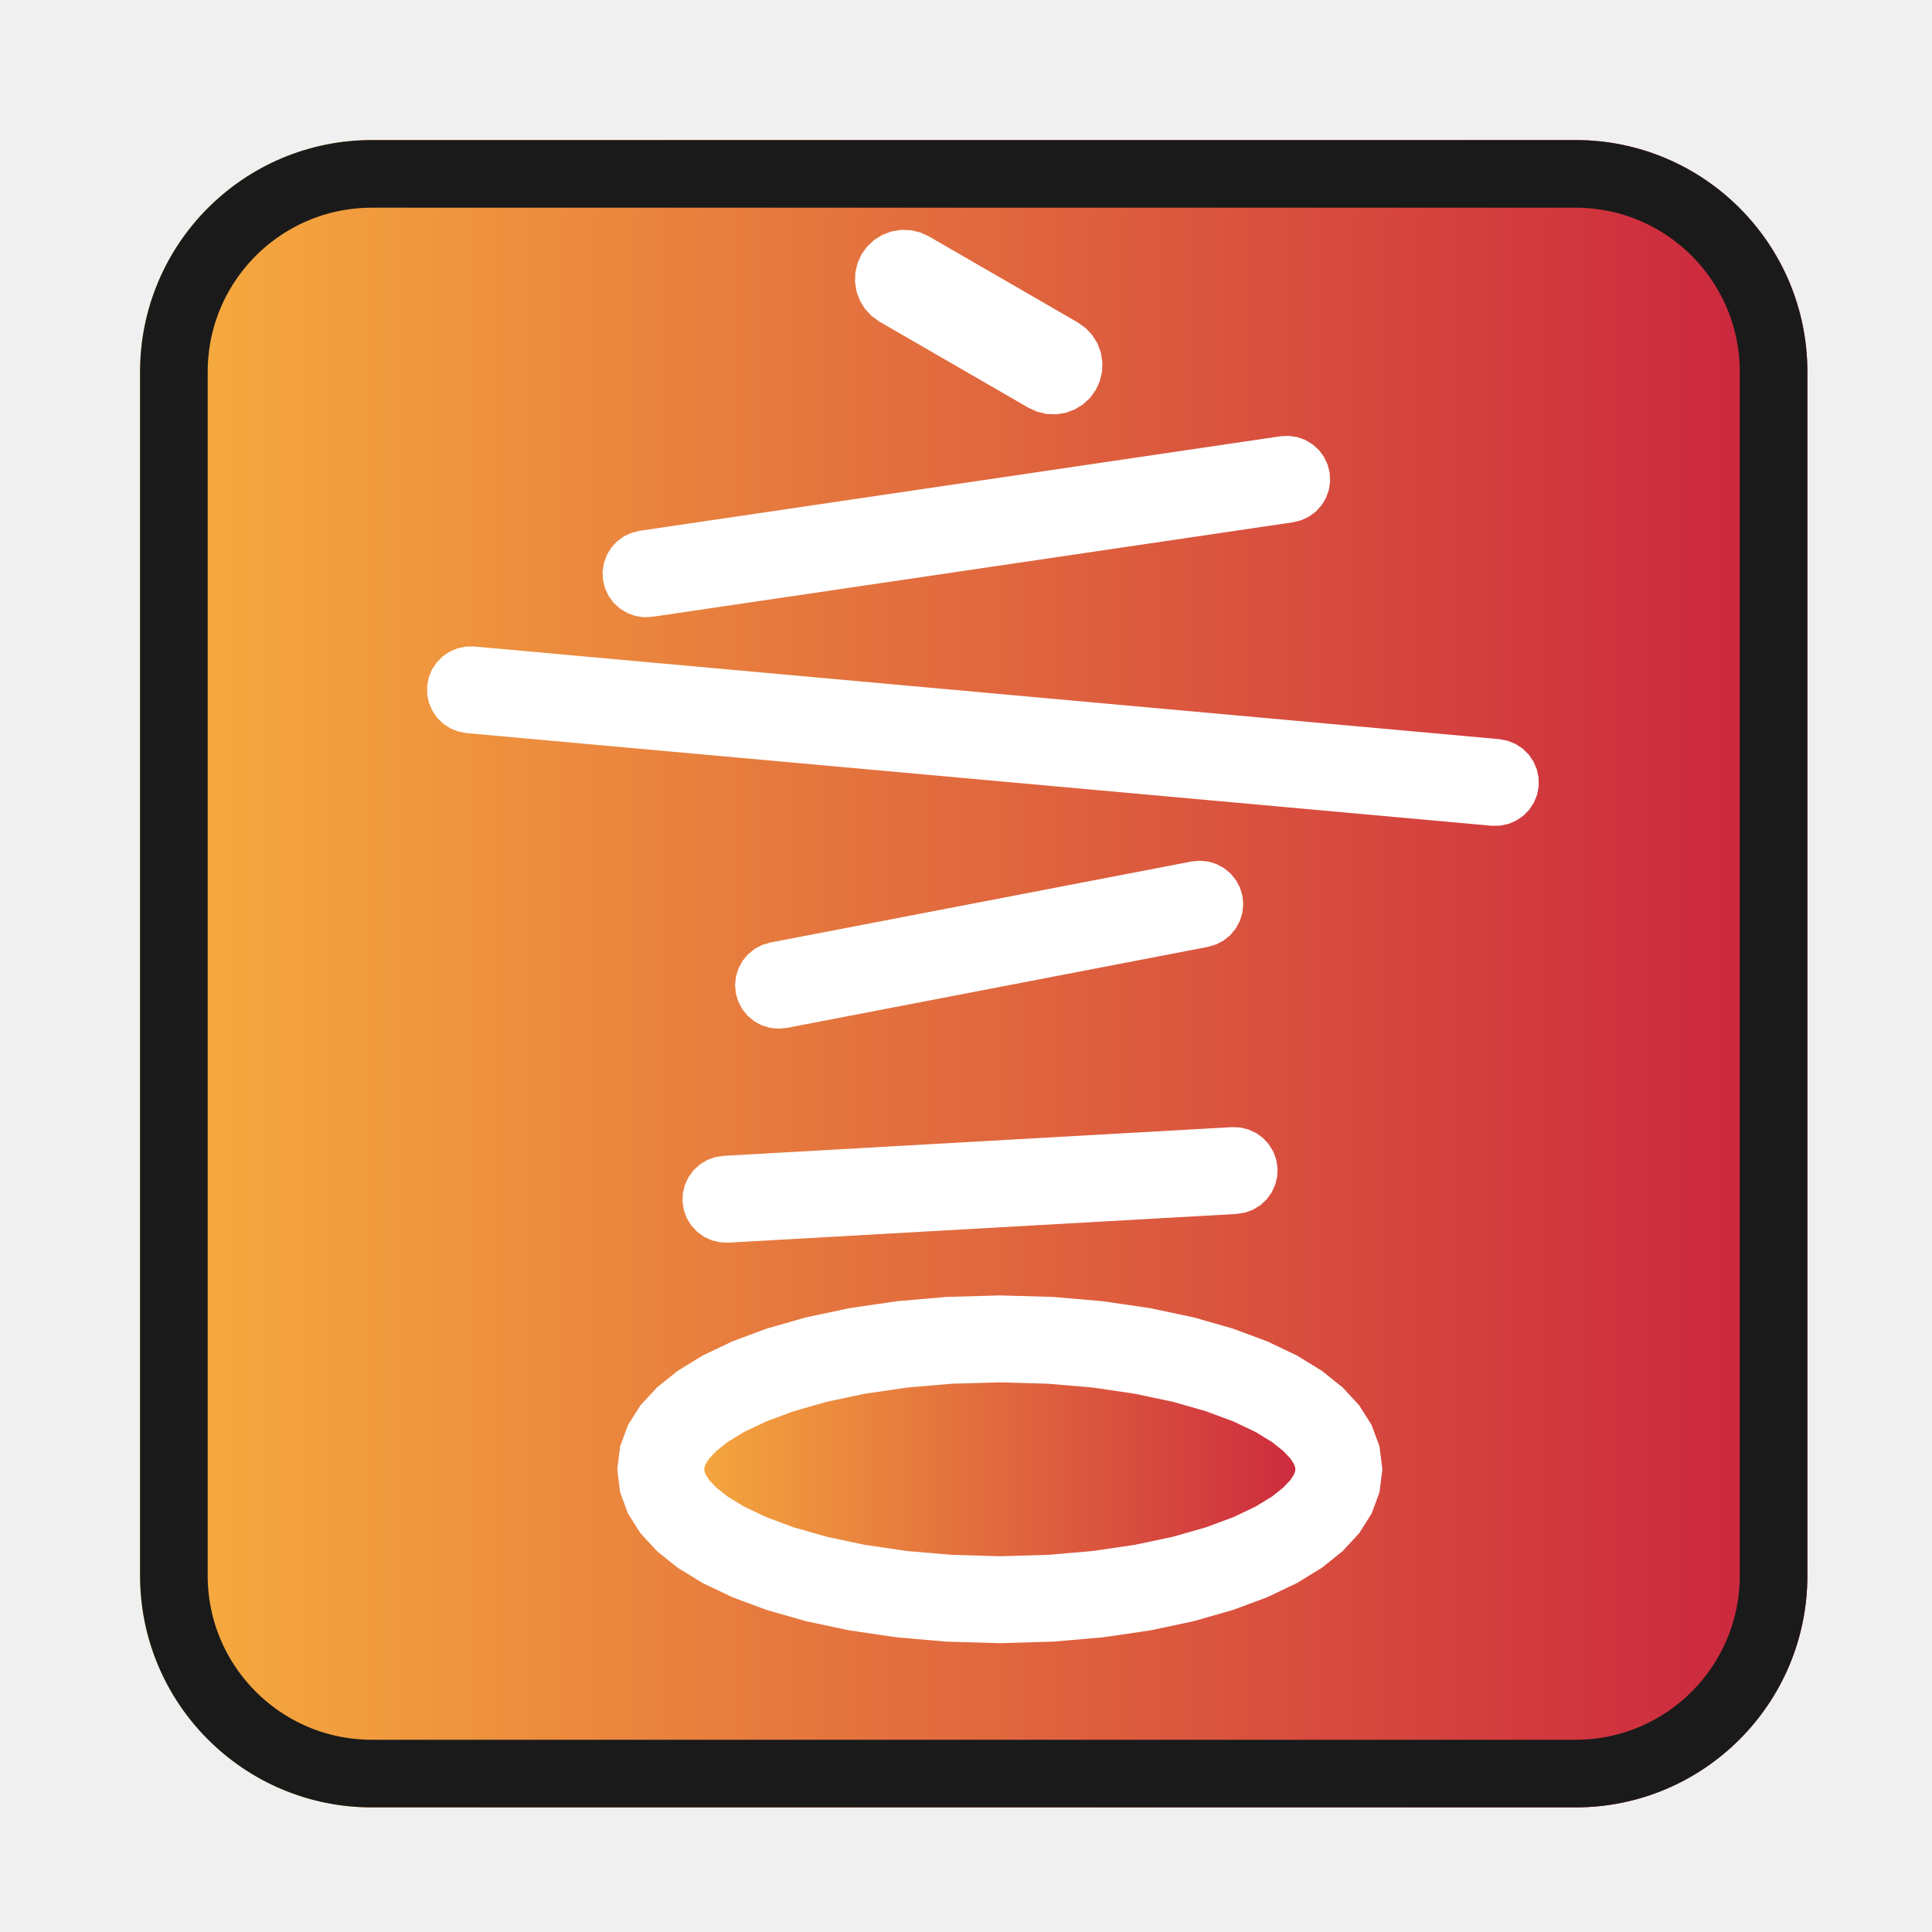
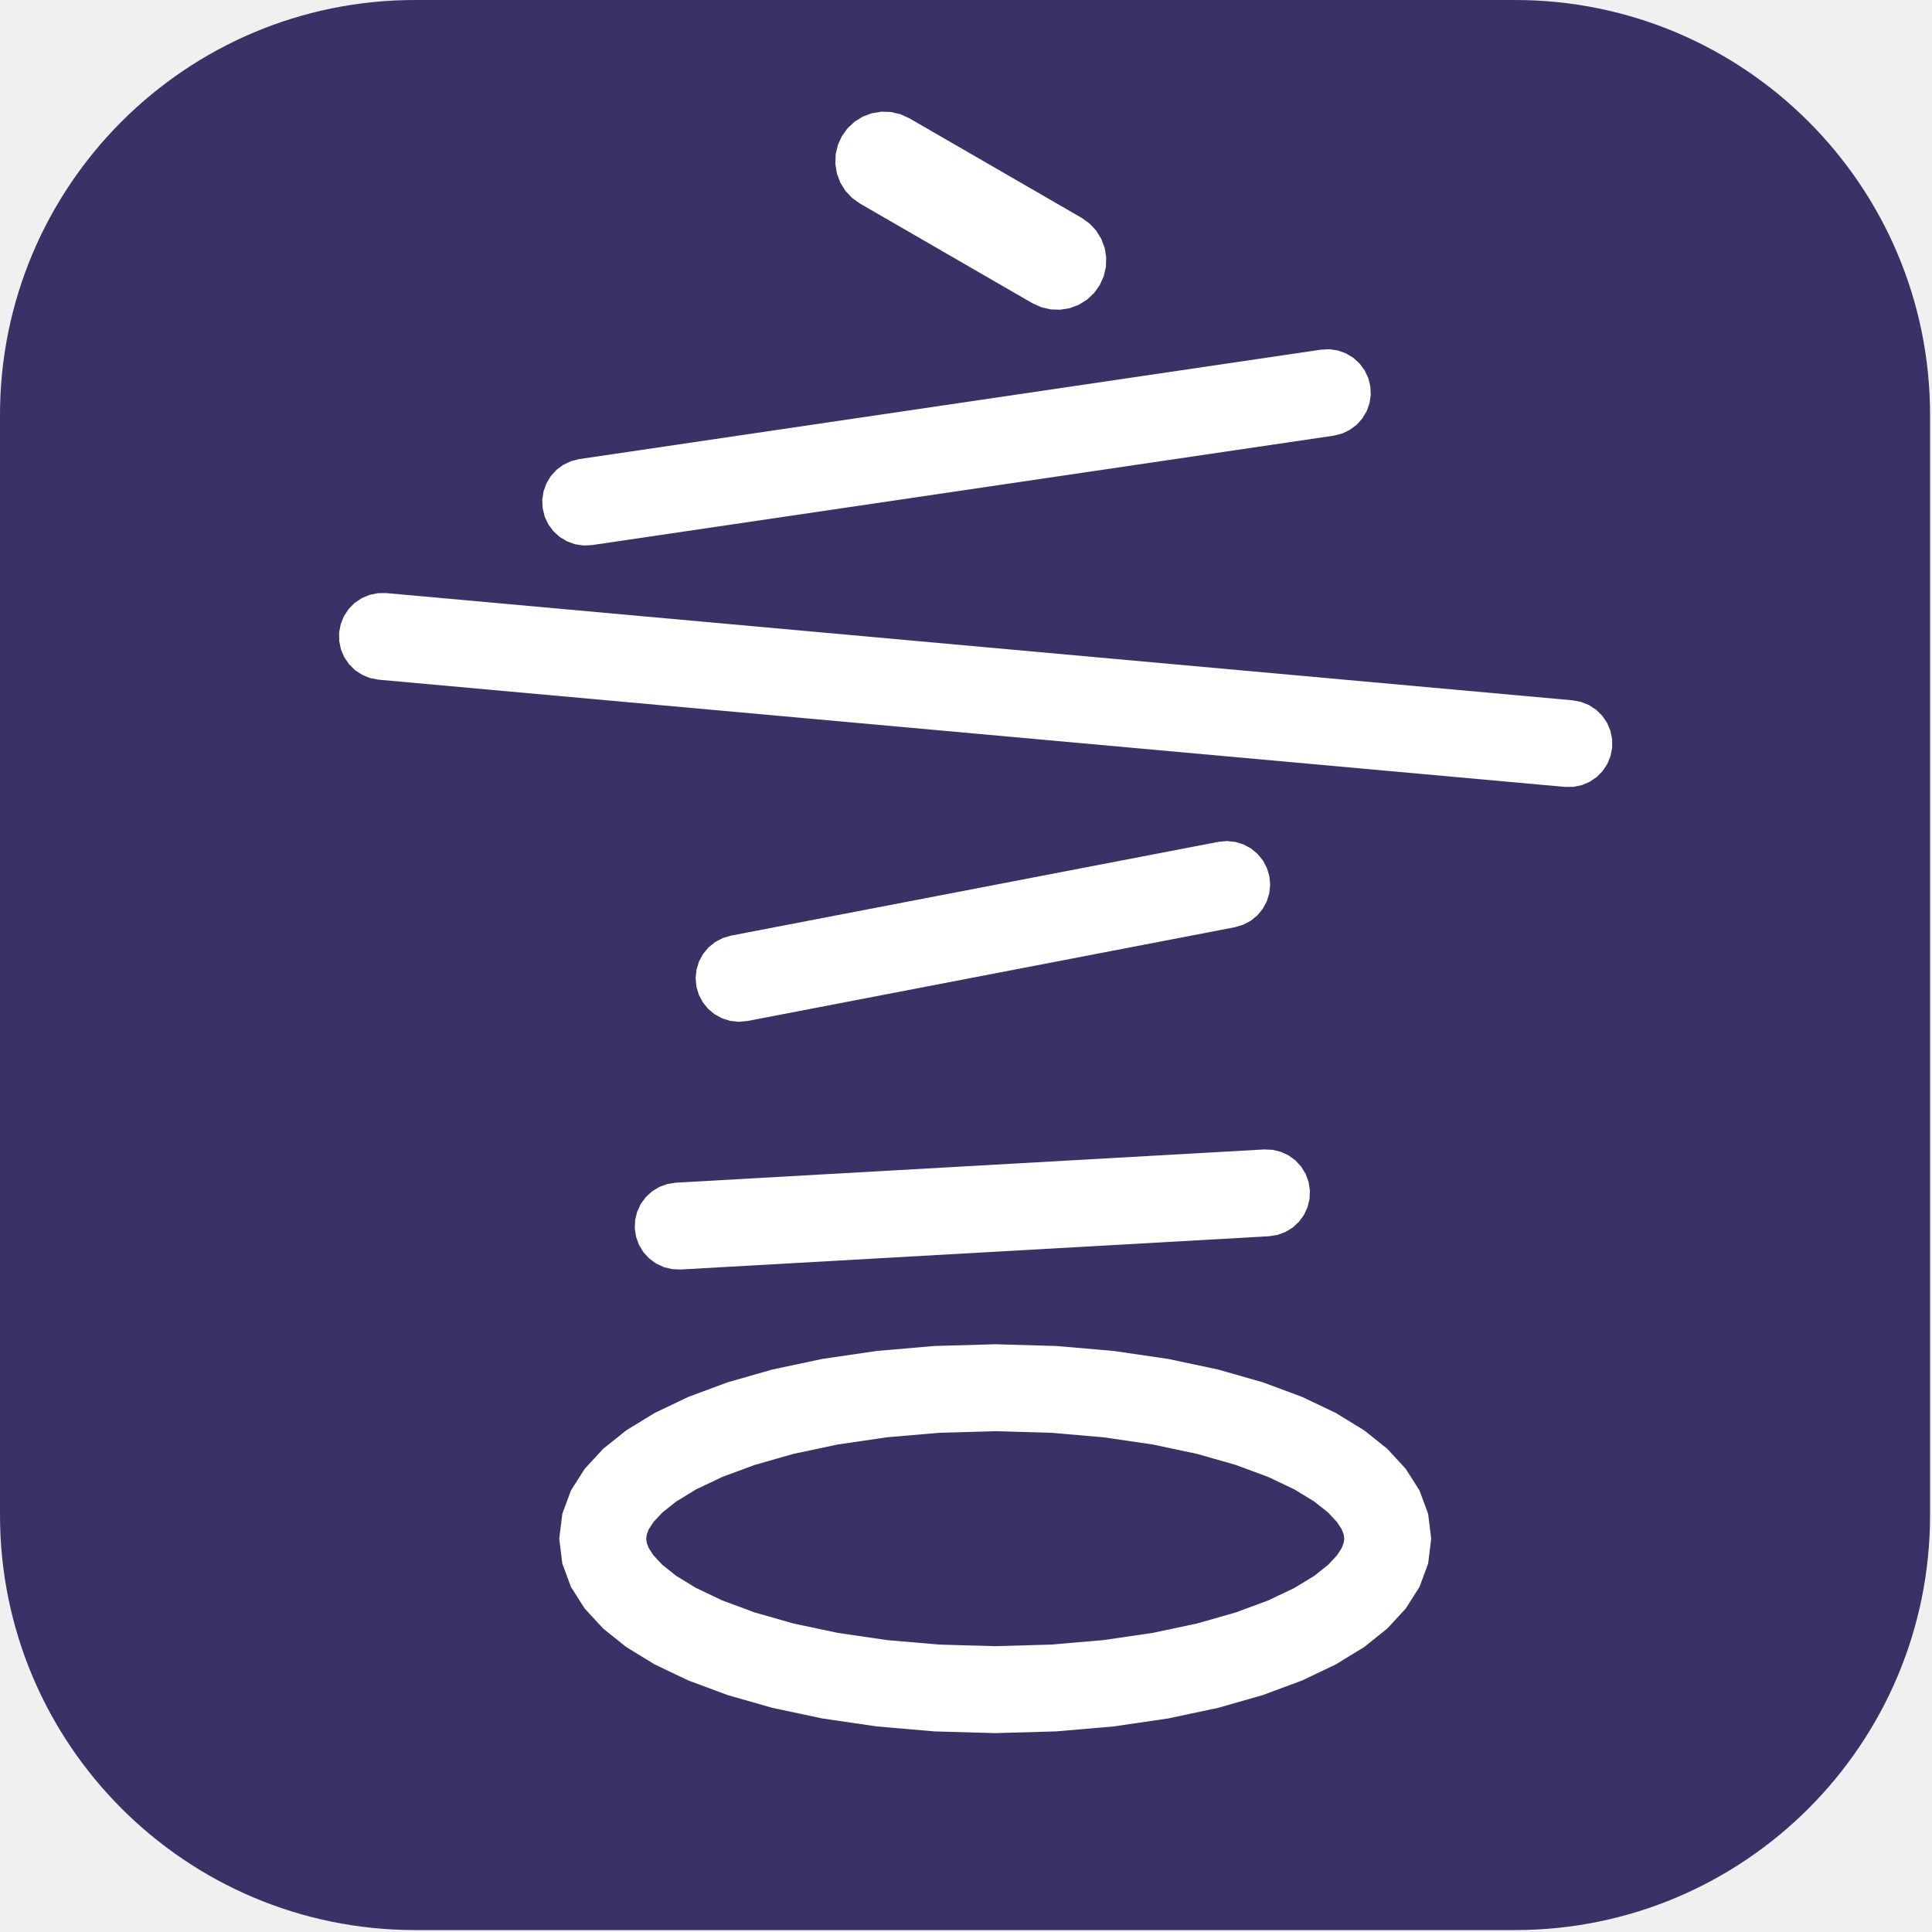
<svg xmlns="http://www.w3.org/2000/svg" viewBox="0 0 1000 1000">
  <defs>
    <style>
-       .cls-1{fill:url(#linear-gradient-1)}
-       .cls-2{fill:none;stroke:#1a1a1a;stroke-width:70;stroke-miterlimit:10}
-       .cls-3{fill:url(#linear-gradient-2)}
-       .cls-4{fill:#ffffff}
+       .cls-1{fill:#393266}
+       .cls-2{fill:#ffffff}
    </style>
-     <linearGradient id="linear-gradient-1" x1="72.5" y1="504" x2="935.5" y2="504" gradientUnits="userSpaceOnUse">
-       <stop offset="0" stop-color="#f7ae3e" />
-       <stop offset="1" stop-color="#ca233e" />
-     </linearGradient>
-     <clipPath id="clip-path-1">
-       <path d="M192.5 72.5 L815.5 72.5 C881.774 72.5 935.5 126.226 935.5 192.5 L935.5 815.5 C935.5 881.774 881.774 935.5 815.5 935.5 L192.5 935.5 C126.226 935.5 72.5 881.774 72.5 815.5 L72.5 192.5 C72.5 126.226 126.226 72.5 192.5 72.5 Z" />
-     </clipPath>
-     <linearGradient id="linear-gradient-2" x1="342" y1="760.5" x2="693" y2="760.5" gradientUnits="userSpaceOnUse">
-       <stop offset="0" stop-color="#f7ae3e" />
-       <stop offset="1" stop-color="#ca233e" />
-     </linearGradient>
  </defs>
  <g id="Layer_1" data-name="Layer 1">
+     <path d="M214.83 0 L784.17 0 C902.817 0 999 96.183 999 214.83 L999 784.17 C999 902.817 902.817 999 784.17 999 L214.83 999 C96.183 999 0 902.817 0 784.17 L0 214.83 C0 96.183 96.183 0 214.83 0 Z" class="cls-1" />
    <g>
-       <path d="M192.5 72.5 L815.5 72.5 C881.774 72.5 935.5 126.226 935.5 192.5 L935.5 815.5 C935.5 881.774 881.774 935.5 815.5 935.5 L192.5 935.5 C126.226 935.5 72.5 881.774 72.5 815.5 L72.5 192.5 C72.5 126.226 126.226 72.5 192.5 72.5 Z" class="cls-1" />
-       <path d="M192.5 72.5 L815.5 72.5 C881.774 72.5 935.5 126.226 935.5 192.5 L935.5 815.5 C935.5 881.774 881.774 935.5 815.5 935.5 L192.5 935.5 C126.226 935.5 72.5 881.774 72.5 815.5 L72.5 192.5 C72.5 126.226 126.226 72.5 192.5 72.5 Z" class="cls-2" clip-path="url(#clip-path-1)" />
-     </g>
-     <g>
-       <path d="M342 760.5 C342 723.221 420.574 693 517.5 693 C614.426 693 693 723.221 693 760.5 C693 797.779 614.426 828 517.5 828 C420.574 828 342 797.779 342 760.5 Z" class="cls-3" />
+       <path d="M311.97 796.422 C311.97 753.268 402.927 718.284 515.127 718.284 C627.328 718.284 718.284 753.268 718.284 796.422 C718.284 839.576 627.328 874.559 515.127 874.559 C402.927 874.559 311.97 839.576 311.97 796.422 Z" class="cls-1" />
      <g>
-         <path d="M364.5 760.5 L364.677 759.347 L365.347 757.603 L367.092 754.93 L370.747 751.051 L376.643 746.363 L385.178 741.163 L396.624 735.725 L410.907 730.43 L428.034 725.541 L447.528 721.416 L469.434 718.2 L492.559 716.213 L517.5 715.5 L542.441 716.213 L565.566 718.2 L587.472 721.416 L606.966 725.541 L624.093 730.43 L638.376 735.725 L649.822 741.163 L658.357 746.363 L664.253 751.051 L667.908 754.93 L669.653 757.603 L670.323 759.347 L670.5 760.5 L670.323 761.653 L669.653 763.397 L667.908 766.07 L664.253 769.949 L658.357 774.637 L649.822 779.837 L638.376 785.275 L624.093 790.57 L606.966 795.459 L587.472 799.584 L565.566 802.8 L542.441 804.787 L517.5 805.5 L492.559 804.787 L469.434 802.8 L447.528 799.584 L428.034 795.459 L410.907 790.57 L396.624 785.275 L385.178 779.837 L376.643 774.637 L370.747 769.949 L367.092 766.07 L365.347 763.397 L364.677 761.653 L364.5 760.5 Z M319.5 760.5 L320.975 772.381 L325.056 783.438 L331.508 793.616 L340.154 802.95 L350.817 811.488 L363.746 819.406 L379.108 826.726 L396.887 833.331 L417.187 839.132 L439.595 843.879 L464.236 847.498 L489.987 849.713 L517.5 850.5 L545.013 849.713 L570.764 847.498 L595.405 843.879 L617.813 839.132 L638.113 833.331 L655.892 826.726 L671.254 819.406 L684.183 811.488 L694.846 802.95 L703.492 793.616 L709.944 783.438 L714.025 772.381 L715.5 760.5 L714.025 748.619 L709.944 737.562 L703.492 727.384 L694.846 718.05 L684.183 709.512 L671.254 701.594 L655.892 694.274 L638.113 687.669 L617.813 681.868 L595.405 677.121 L570.764 673.502 L545.013 671.287 L517.5 670.5 L489.987 671.287 L464.236 673.502 L439.595 677.121 L417.187 681.868 L396.887 687.669 L379.108 694.274 L363.746 701.594 L350.817 709.512 L340.154 718.05 L331.508 727.384 L325.056 737.562 L320.975 748.619 L319.5 760.5 Z" class="cls-4" />
+         <path d="M334.47 796.422 L334.764 794.25 L335.792 791.546 L338.243 787.792 L342.832 782.875 L350.006 777.175 L360.303 770.902 L373.807 764.481 L390.663 758.231 L410.713 752.517 L433.59 747.667 L459.07 743.943 L486.187 741.605 L515.127 740.784 L544.068 741.605 L571.185 743.943 L596.665 747.667 L619.542 752.517 L639.592 758.231 L656.448 764.481 L669.952 770.902 L680.249 777.175 L687.423 782.875 L692.012 787.792 L694.462 791.546 L695.491 794.25 L695.784 796.422 L695.491 798.593 L694.462 801.298 L692.012 805.052 L687.423 809.969 L680.249 815.668 L669.952 821.941 L656.448 828.362 L639.592 834.613 L619.542 840.327 L596.665 845.177 L571.185 848.901 L544.068 851.238 L515.127 852.059 L486.187 851.238 L459.07 848.901 L433.59 845.177 L410.713 840.327 L390.663 834.613 L373.807 828.362 L360.303 821.941 L350.006 815.668 L342.832 809.969 L338.243 805.052 L335.792 801.298 L334.764 798.593 L334.47 796.422 Z M289.47 796.422 L291.053 809.286 L295.522 821.38 L302.647 832.583 L312.206 842.939 L324.194 852.53 L338.873 861.511 L356.288 869.812 L376.652 877.376 L399.868 884.001 L425.663 889.473 L453.879 893.6 L483.615 896.165 L515.127 897.059 L546.64 896.165 L576.376 893.6 L604.592 889.473 L630.387 884.001 L653.603 877.376 L673.967 869.812 L691.382 861.511 L706.06 852.53 L718.049 842.939 L727.607 832.583 L734.733 821.38 L739.202 809.286 L740.784 796.422 L739.202 783.558 L734.733 771.464 L727.607 760.261 L718.049 749.904 L706.06 740.314 L691.382 731.332 L673.967 723.032 L653.603 715.467 L630.387 708.843 L604.592 703.371 L576.376 699.243 L546.64 696.679 L515.127 695.784 L483.615 696.679 L453.879 699.243 L425.663 703.371 L399.868 708.843 L376.652 715.467 L356.288 723.032 L338.873 731.332 L324.194 740.314 L312.206 749.904 L302.647 760.261 L295.522 771.464 L291.053 783.558 L289.47 796.422 Z" class="cls-2" />
      </g>
    </g>
    <g>
      <g>
-         <path d="M377.014 643.192 L640.066 628.33 L644.424 627.65 L648.566 626.134 L652.332 623.838 L655.579 620.852 L658.18 617.29 L660.037 613.289 L661.077 609.003 L661.261 604.596 L660.582 600.238 L659.065 596.096 L656.77 592.33 L653.784 589.083 L650.222 586.482 L646.221 584.625 L641.934 583.585 L637.527 583.401 L374.476 598.263 L370.118 598.942 L365.976 600.459 L362.209 602.754 L358.963 605.74 L356.362 609.302 L354.505 613.303 L353.465 617.59 L353.281 621.997 L353.96 626.355 L355.477 630.497 L357.772 634.263 L360.758 637.509 L364.32 640.111 L368.321 641.967 L372.607 643.008 Z" class="cls-4" />
+         <path d="M352.303 657.087 L656.808 639.882 L661.167 639.203 L665.308 637.687 L669.075 635.391 L672.321 632.405 L674.923 628.843 L676.779 624.842 L677.819 620.556 L678.003 616.149 L677.324 611.791 L675.808 607.649 L673.512 603.883 L670.526 600.636 L666.964 598.035 L662.963 596.178 L658.677 595.138 L654.27 594.954 L349.764 612.158 L345.406 612.837 L341.264 614.354 L337.498 616.649 L334.251 619.635 L331.65 623.197 L329.794 627.198 L328.753 631.485 L328.569 635.892 L329.248 640.25 L330.765 644.392 L333.06 648.158 L336.046 651.404 L339.608 654.006 L343.609 655.862 L347.896 656.903 Z" class="cls-2" />
      </g>
    </g>
    <g>
      <g>
-         <path d="M407.223 532.044 L625.251 490.095 L629.48 488.841 L633.383 486.786 L636.81 484.009 L639.629 480.617 L641.733 476.741 L643.04 472.528 L643.5 468.141 L643.095 463.749 L641.841 459.52 L639.786 455.617 L637.009 452.19 L633.617 449.371 L629.741 447.267 L625.528 445.96 L621.141 445.5 L616.749 445.905 L398.721 487.854 L394.492 489.108 L390.589 491.163 L387.162 493.94 L384.343 497.332 L382.239 501.209 L380.932 505.421 L380.473 509.808 L380.877 514.2 L382.131 518.429 L384.186 522.332 L386.963 525.759 L390.355 528.579 L394.232 530.682 L398.444 531.989 L402.831 532.449 Z" class="cls-4" />
+         <path d="M386.802 528.481 L639.189 479.922 L643.418 478.668 L647.321 476.613 L650.748 473.836 L653.567 470.444 L655.671 466.567 L656.978 462.355 L657.438 457.968 L657.033 453.576 L655.779 449.347 L653.724 445.444 L650.947 442.017 L647.555 439.197 L643.679 437.094 L639.466 435.787 L635.079 435.327 L630.687 435.732 L378.3 484.292 L374.071 485.546 L370.168 487.601 L366.741 490.377 L363.922 493.769 L361.818 497.646 L360.512 501.859 L360.052 506.246 L360.456 510.638 L361.71 514.867 L363.765 518.77 L366.542 522.197 L369.934 525.016 L373.811 527.12 L378.023 528.426 L382.41 528.886 Z" class="cls-2" />
      </g>
    </g>
    <g>
      <g>
-         <path d="M241.475 379.456 L771.974 427.409 L776.385 427.373 L780.704 426.478 L784.765 424.757 L788.413 422.278 L791.507 419.134 L793.928 415.447 L795.583 411.358 L796.409 407.026 L796.373 402.615 L795.478 398.296 L793.757 394.235 L791.278 390.587 L788.134 387.493 L784.447 385.072 L780.358 383.417 L776.026 382.591 L245.526 334.638 L241.116 334.674 L236.797 335.569 L232.735 337.29 L229.088 339.769 L225.994 342.913 L223.573 346.6 L221.918 350.689 L221.092 355.021 L221.127 359.432 L222.023 363.751 L223.743 367.812 L226.223 371.46 L229.367 374.554 L233.054 376.975 L237.142 378.63 Z" class="cls-4" />
+         <path d="M195.923 351.797 L810.024 407.307 L814.434 407.272 L818.753 406.377 L822.815 404.656 L826.462 402.176 L829.556 399.032 L831.977 395.345 L833.632 391.257 L834.458 386.924 L834.422 382.514 L833.527 378.195 L831.807 374.133 L829.327 370.486 L826.183 367.392 L822.496 364.971 L818.408 363.316 L814.075 362.49 L199.974 306.98 L195.564 307.015 L191.245 307.911 L187.183 309.631 L183.536 312.111 L180.442 315.255 L178.021 318.942 L176.366 323.03 L175.54 327.363 L175.575 331.774 L176.471 336.093 L178.191 340.154 L180.671 343.802 L183.815 346.895 L187.502 349.316 L191.59 350.972 Z" class="cls-2" />
      </g>
    </g>
    <g>
      <g>
-         <path d="M455.241 166.499 L532.381 211.078 L536.934 213.143 L541.802 214.28 L546.798 214.446 L551.73 213.634 L556.409 211.875 L560.656 209.237 L564.306 205.821 L567.219 201.759 L569.284 197.207 L570.421 192.339 L570.587 187.343 L569.774 182.41 L568.015 177.731 L565.377 173.485 L561.962 169.835 L557.9 166.922 L480.759 122.342 L476.207 120.277 L471.339 119.14 L466.343 118.974 L461.41 119.787 L456.731 121.546 L452.485 124.184 L448.835 127.599 L445.922 131.661 L443.857 136.214 L442.72 141.082 L442.554 146.078 L443.366 151.01 L445.125 155.689 L447.763 159.936 L451.179 163.585 Z" class="cls-4" />
+         <path d="M445.068 105.333 L534.365 156.938 L538.917 159.003 L543.785 160.14 L548.781 160.305 L553.714 159.493 L558.393 157.734 L562.639 155.096 L566.289 151.68 L569.202 147.618 L571.267 143.066 L572.404 138.198 L572.57 133.202 L571.758 128.269 L569.999 123.59 L567.361 119.344 L563.945 115.694 L559.883 112.781 L470.586 61.176 L466.033 59.111 L461.166 57.974 L456.169 57.808 L451.237 58.621 L446.558 60.379 L442.312 63.017 L438.662 66.433 L435.748 70.495 L433.683 75.048 L432.546 79.916 L432.381 84.912 L433.193 89.844 L434.952 94.523 L437.59 98.769 L441.006 102.419 Z" class="cls-2" />
      </g>
    </g>
    <g>
      <g>
-         <path d="M337.658 319.259 L669.284 270.33 L673.564 269.261 L677.552 267.378 L681.097 264.754 L684.062 261.488 L686.332 257.706 L687.821 253.555 L688.472 249.192 L688.259 244.786 L687.191 240.507 L685.308 236.518 L682.683 232.973 L679.417 230.009 L675.636 227.738 L671.484 226.249 L667.121 225.599 L662.716 225.812 L331.09 274.741 L326.81 275.809 L322.822 277.692 L319.277 280.317 L316.312 283.583 L314.042 287.364 L312.552 291.516 L311.902 295.879 L312.115 300.284 L313.183 304.564 L315.066 308.552 L317.691 312.097 L320.957 315.062 L324.738 317.332 L328.89 318.821 L333.252 319.472 Z" class="cls-4" />
+         <path d="M306.427 282.138 L690.314 225.498 L694.593 224.429 L698.582 222.547 L702.127 219.922 L705.091 216.656 L707.362 212.874 L708.851 208.723 L709.502 204.36 L709.289 199.954 L708.22 195.675 L706.337 191.686 L703.713 188.142 L700.447 185.177 L696.665 182.906 L692.514 181.417 L688.151 180.767 L683.745 180.98 L299.858 237.62 L295.579 238.688 L291.59 240.571 L288.045 243.196 L285.081 246.462 L282.81 250.243 L281.321 254.395 L280.67 258.757 L280.884 263.163 L281.952 267.443 L283.835 271.431 L286.459 274.976 L289.725 277.941 L293.507 280.211 L297.659 281.7 L302.021 282.351 Z" class="cls-2" />
      </g>
    </g>
  </g>
</svg>
